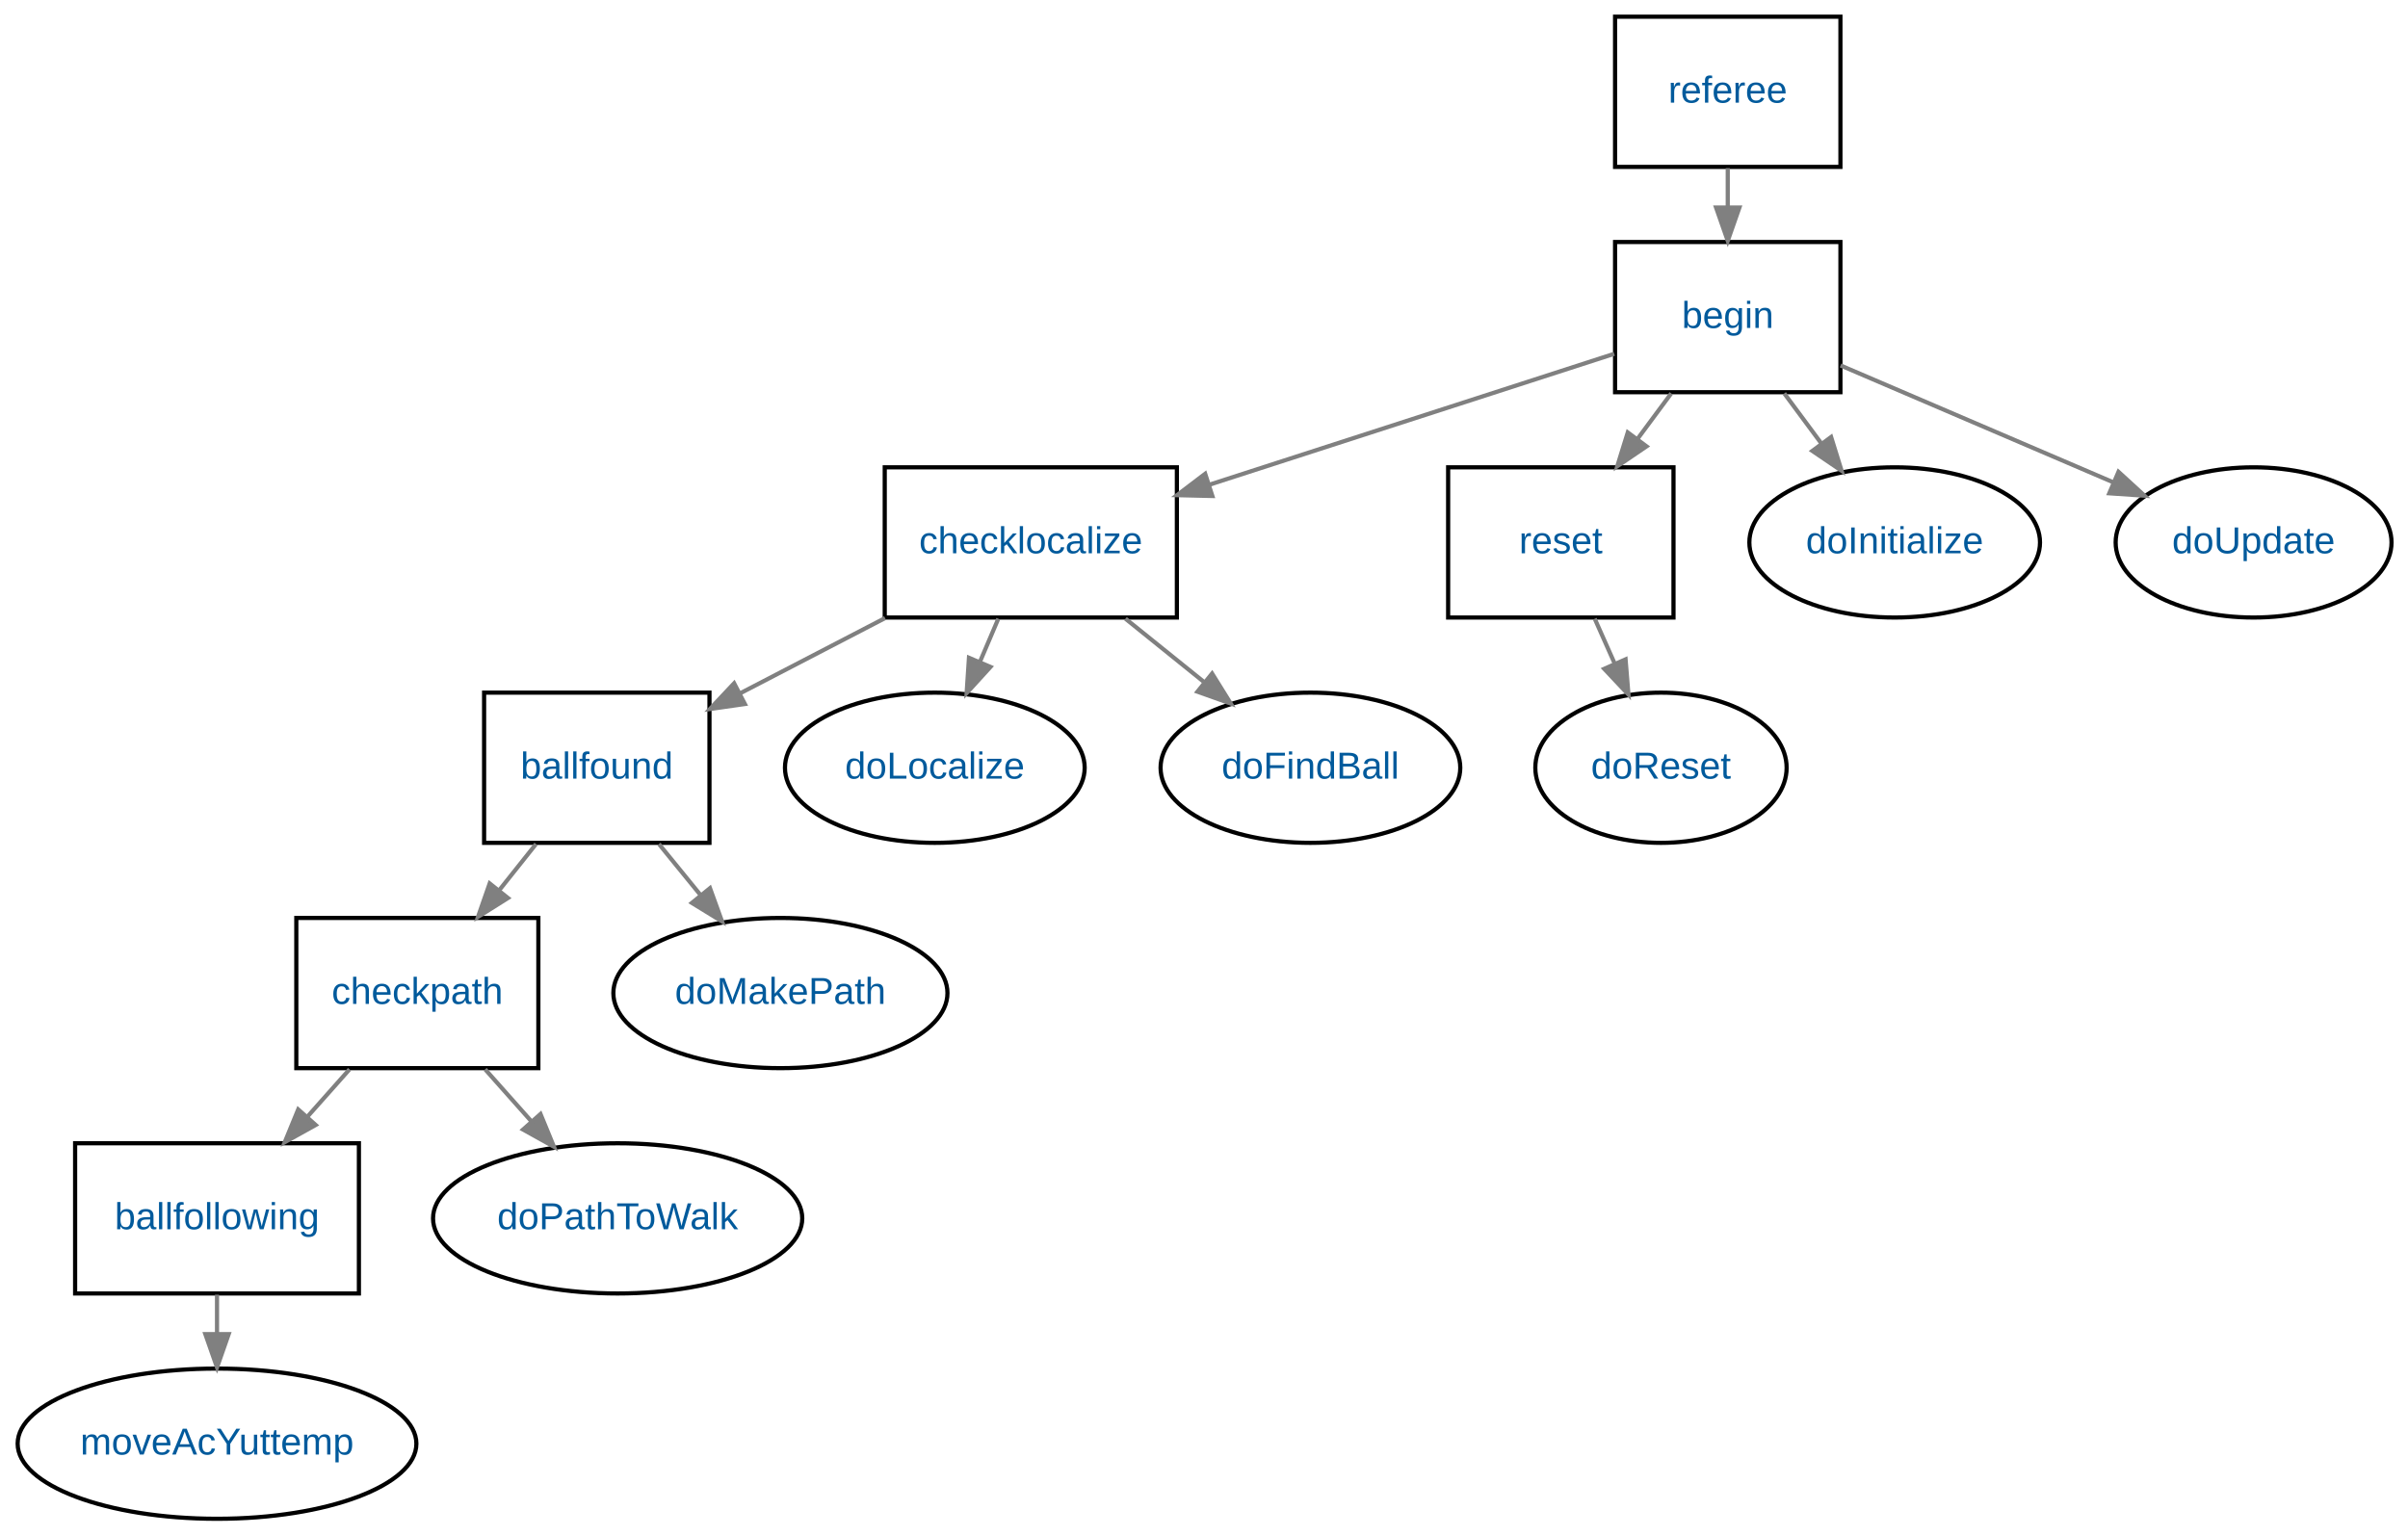
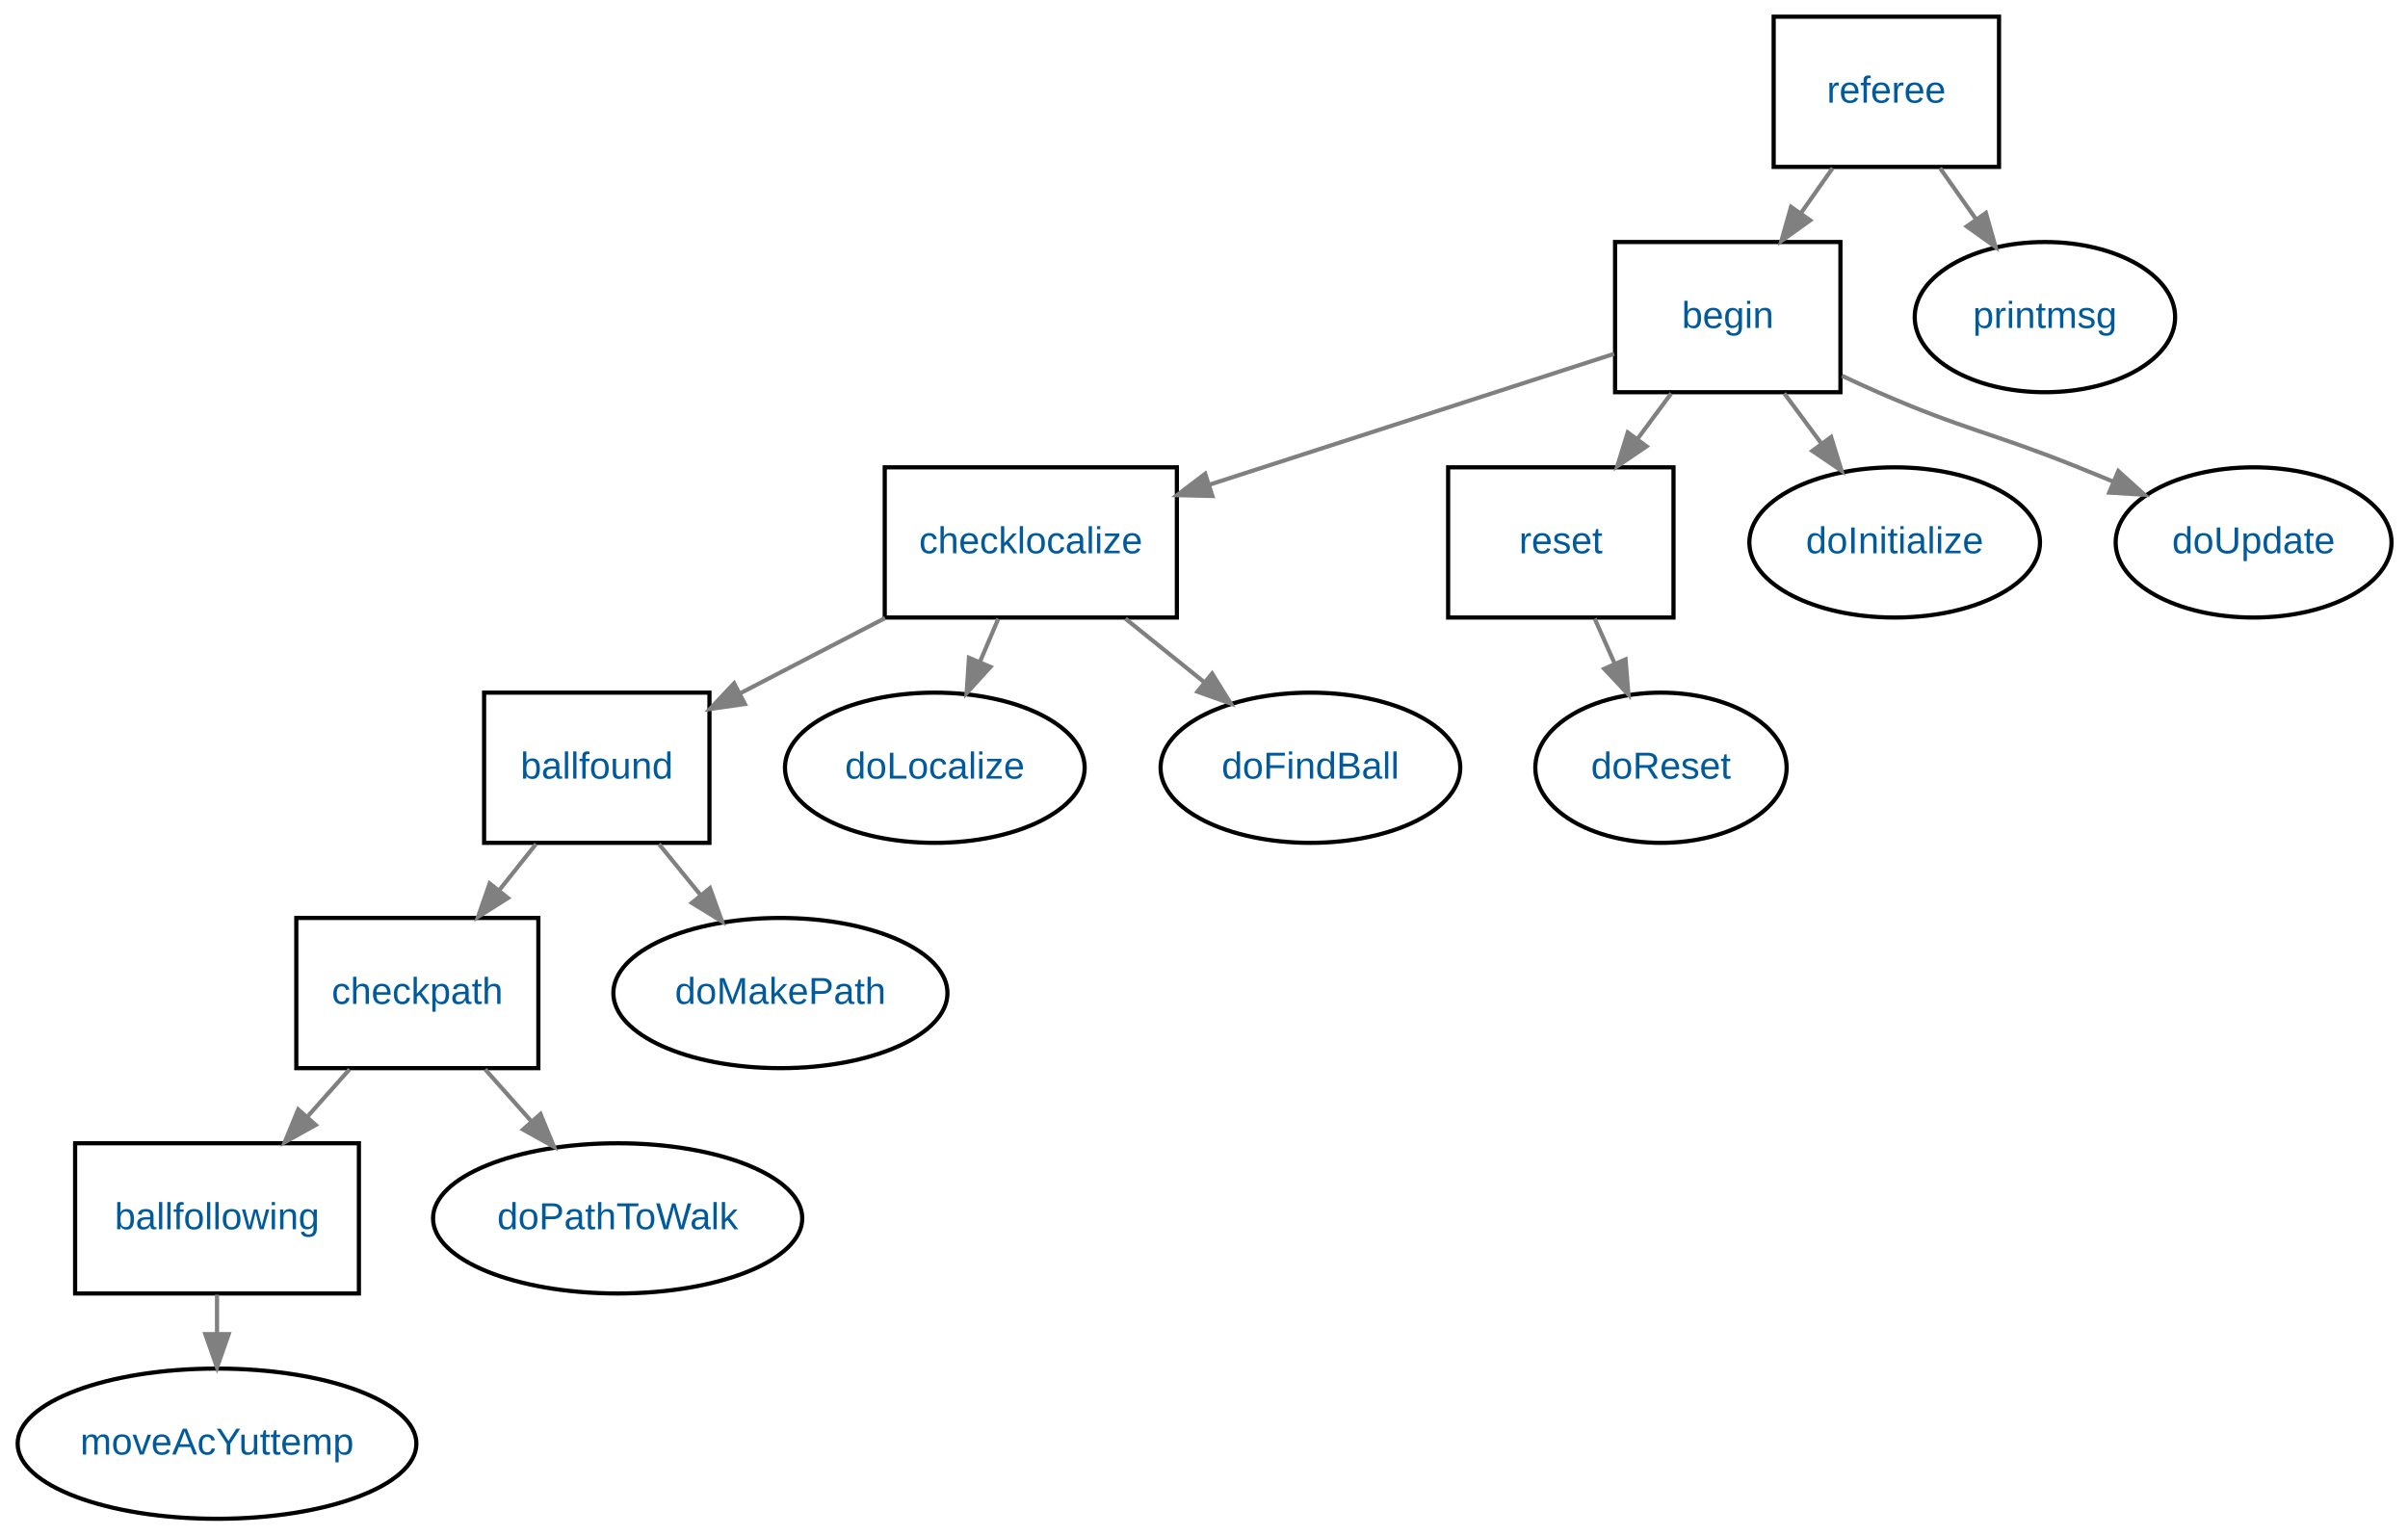
<svg xmlns="http://www.w3.org/2000/svg" xmlns:xlink="http://www.w3.org/1999/xlink" width="577pt" height="368pt" viewBox="0.00 0.00 577.00 368.00">
  <g id="graph1" class="graph" transform="scale(1 1) rotate(0) translate(4 364)">
    <polygon fill="white" stroke="white" points="-4,5 -4,-364 574,-364 574,5 -4,5" />
    <g id="node2" class="node">
      <a xlink:href="option.referee.html" xlink:title="referee">
-         <polygon fill="#ffffff" stroke="black" points="437,-360 383,-360 383,-324 437,-324 437,-360" />
-         <text text-anchor="middle" x="410" y="-339.4" font-family="Arial" font-size="9.00" fill="#005a9c">referee</text>
+         <polygon fill="#ffffff" stroke="black" points="475,-360 421,-360 421,-324 475,-324 475,-360" />
+         <text text-anchor="middle" x="448" y="-339.4" font-family="Arial" font-size="9.00" fill="#005a9c">referee</text>
      </a>
    </g>
    <g id="node4" class="node">
      <a xlink:href="option.begin.html" xlink:title="begin">
        <polygon fill="#ffffff" stroke="black" points="437,-306 383,-306 383,-270 437,-270 437,-306" />
        <text text-anchor="middle" x="410" y="-285.4" font-family="Arial" font-size="9.00" fill="#005a9c">begin</text>
      </a>
    </g>
-     <g id="edge17" class="edge">
-       <path fill="none" stroke="#808080" d="M410,-323.718C410,-320.727 410,-317.576 410,-314.436" />
-       <polygon fill="#808080" stroke="#808080" points="412.8,-314.263 410,-306.263 407.2,-314.263 412.8,-314.263" />
+     <g id="edge18" class="edge">
+       <path fill="none" stroke="#808080" d="M435.135,-323.718C432.721,-320.287 430.158,-316.646 427.629,-313.051" />
+       <polygon fill="#808080" stroke="#808080" points="429.746,-311.194 422.852,-306.263 425.166,-314.417 429.746,-311.194" />
+     </g>
+     <g id="node32" class="node">
+       <a xlink:href="basic-behaviors.myBasicBehaviors.html#printmsg" xlink:title="printmsg">
+         <ellipse fill="#ffffff" stroke="black" cx="486" cy="-288" rx="31.199" ry="18" />
+         <text text-anchor="middle" x="486" y="-285.4" font-family="Arial" font-size="9.00" fill="#005a9c">printmsg</text>
+       </a>
+     </g>
+     <g id="edge20" class="edge">
+       <path fill="none" stroke="#808080" d="M460.865,-323.718C463.624,-319.798 466.576,-315.603 469.452,-311.516" />
+       <polygon fill="#808080" stroke="#808080" points="471.858,-312.962 474.172,-304.808 467.278,-309.739 471.858,-312.962" />
    </g>
    <g id="node6" class="node">
      <a xlink:href="option.checklocalize.html" xlink:title="checklocalize">
        <polygon fill="#ffffff" stroke="black" points="278,-252 208,-252 208,-216 278,-216 278,-252" />
        <text text-anchor="middle" x="243" y="-231.4" font-family="Arial" font-size="9.00" fill="#005a9c">checklocalize</text>
      </a>
    </g>
-     <g id="edge19" class="edge">
+     <g id="edge22" class="edge">
      <path fill="none" stroke="#808080" d="M382.797,-279.204C356.58,-270.727 316.505,-257.768 285.973,-247.896" />
      <polygon fill="#808080" stroke="#808080" points="286.507,-245.125 278.033,-245.328 284.784,-250.454 286.507,-245.125" />
    </g>
    <g id="node14" class="node">
      <a xlink:href="option.reset.html" xlink:title="reset">
        <polygon fill="#ffffff" stroke="black" points="397,-252 343,-252 343,-216 397,-216 397,-252" />
        <text text-anchor="middle" x="370" y="-231.4" font-family="Arial" font-size="9.00" fill="#005a9c">reset</text>
      </a>
    </g>
-     <g id="edge21" class="edge">
+     <g id="edge24" class="edge">
      <path fill="none" stroke="#808080" d="M396.458,-269.718C393.851,-266.199 391.081,-262.459 388.352,-258.775" />
      <polygon fill="#808080" stroke="#808080" points="390.54,-257.025 383.528,-252.263 386.04,-260.358 390.54,-257.025" />
    </g>
    <g id="node28" class="node">
      <a xlink:href="basic-behaviors.myBasicBehaviors.html#doInitialize" xlink:title="doInitialize">
        <ellipse fill="#ffffff" stroke="black" cx="450" cy="-234" rx="34.822" ry="18" />
        <text text-anchor="middle" x="450" y="-231.4" font-family="Arial" font-size="9.00" fill="#005a9c">doInitialize</text>
      </a>
    </g>
-     <g id="edge23" class="edge">
+     <g id="edge26" class="edge">
      <path fill="none" stroke="#808080" d="M423.542,-269.718C426.388,-265.876 429.429,-261.771 432.399,-257.761" />
      <polygon fill="#808080" stroke="#808080" points="434.77,-259.265 437.282,-251.169 430.27,-255.931 434.77,-259.265" />
    </g>
    <g id="node30" class="node">
      <a xlink:href="basic-behaviors.myBasicBehaviors.html#doUpdate" xlink:title="doUpdate">
        <ellipse fill="#ffffff" stroke="black" cx="536" cy="-234" rx="33.053" ry="18" />
        <text text-anchor="middle" x="536" y="-231.4" font-family="Arial" font-size="9.00" fill="#005a9c">doUpdate</text>
      </a>
    </g>
-     <g id="edge25" class="edge">
-       <path fill="none" stroke="#808080" d="M437.03,-276.416C456.138,-268.227 481.884,-257.193 502.327,-248.431" />
-       <polygon fill="#808080" stroke="#808080" points="503.627,-250.921 509.877,-245.195 501.421,-245.773 503.627,-250.921" />
+     <g id="edge28" class="edge">
+       <path fill="none" stroke="#808080" d="M437.377,-273.941C440.269,-272.567 443.182,-271.229 446,-270 466.885,-260.893 472.857,-260.49 494,-252 496.738,-250.901 499.566,-249.741 502.402,-248.562" />
+       <polygon fill="#808080" stroke="#808080" points="503.577,-251.105 509.865,-245.422 501.405,-245.943 503.577,-251.105" />
    </g>
    <g id="node8" class="node">
      <a xlink:href="option.ballfound.html" xlink:title="ballfound">
        <polygon fill="#ffffff" stroke="black" points="166,-198 112,-198 112,-162 166,-162 166,-198" />
        <text text-anchor="middle" x="139" y="-177.4" font-family="Arial" font-size="9.00" fill="#005a9c">ballfound</text>
      </a>
    </g>
-     <g id="edge27" class="edge">
+     <g id="edge30" class="edge">
      <path fill="none" stroke="#808080" d="M208.08,-215.869C196.85,-210.037 184.424,-203.585 173.243,-197.78" />
      <polygon fill="#808080" stroke="#808080" points="174.49,-195.273 166.1,-194.071 171.91,-200.243 174.49,-195.273" />
    </g>
    <g id="node22" class="node">
      <a xlink:href="basic-behaviors.myBasicBehaviors.html#doLocalize" xlink:title="doLocalize">
        <ellipse fill="#ffffff" stroke="black" cx="220" cy="-180" rx="35.908" ry="18" />
        <text text-anchor="middle" x="220" y="-177.4" font-family="Arial" font-size="9.00" fill="#005a9c">doLocalize</text>
      </a>
    </g>
-     <g id="edge29" class="edge">
+     <g id="edge32" class="edge">
      <path fill="none" stroke="#808080" d="M235.213,-215.718C233.797,-212.393 232.296,-208.869 230.811,-205.382" />
      <polygon fill="#808080" stroke="#808080" points="233.334,-204.16 227.623,-197.897 228.182,-206.354 233.334,-204.16" />
    </g>
    <g id="node24" class="node">
      <a xlink:href="basic-behaviors.myBasicBehaviors.html#doFindBall" xlink:title="doFindBall">
        <ellipse fill="#ffffff" stroke="black" cx="310" cy="-180" rx="35.908" ry="18" />
        <text text-anchor="middle" x="310" y="-177.4" font-family="Arial" font-size="9.00" fill="#005a9c">doFindBall</text>
      </a>
    </g>
-     <g id="edge31" class="edge">
+     <g id="edge34" class="edge">
      <path fill="none" stroke="#808080" d="M265.683,-215.718C271.705,-210.865 278.249,-205.59 284.414,-200.621" />
      <polygon fill="#808080" stroke="#808080" points="286.441,-202.584 290.913,-195.384 282.927,-198.224 286.441,-202.584" />
    </g>
    <g id="node10" class="node">
      <a xlink:href="option.checkpath.html" xlink:title="checkpath">
        <polygon fill="#ffffff" stroke="black" points="125,-144 67,-144 67,-108 125,-108 125,-144" />
        <text text-anchor="middle" x="96" y="-123.4" font-family="Arial" font-size="9.00" fill="#005a9c">checkpath</text>
      </a>
    </g>
-     <g id="edge33" class="edge">
+     <g id="edge36" class="edge">
      <path fill="none" stroke="#808080" d="M124.442,-161.718C121.64,-158.199 118.662,-154.459 115.728,-150.775" />
      <polygon fill="#808080" stroke="#808080" points="117.717,-148.777 110.543,-144.263 113.336,-152.266 117.717,-148.777" />
    </g>
    <g id="node20" class="node">
      <a xlink:href="basic-behaviors.myBasicBehaviors.html#doMakePath" xlink:title="doMakePath">
        <ellipse fill="#ffffff" stroke="black" cx="183" cy="-126" rx="40.029" ry="18" />
        <text text-anchor="middle" x="183" y="-123.4" font-family="Arial" font-size="9.00" fill="#005a9c">doMakePath</text>
      </a>
    </g>
-     <g id="edge35" class="edge">
+     <g id="edge38" class="edge">
      <path fill="none" stroke="#808080" d="M153.896,-161.718C157.103,-157.782 160.535,-153.57 163.878,-149.468" />
      <polygon fill="#808080" stroke="#808080" points="166.127,-151.14 169.01,-143.169 161.786,-147.603 166.127,-151.14" />
    </g>
    <g id="node12" class="node">
      <a xlink:href="option.ballfollowing.html" xlink:title="ballfollowing">
        <polygon fill="#ffffff" stroke="black" points="82,-90 14,-90 14,-54 82,-54 82,-90" />
        <text text-anchor="middle" x="48" y="-69.4" font-family="Arial" font-size="9.00" fill="#005a9c">ballfollowing</text>
      </a>
    </g>
-     <g id="edge37" class="edge">
+     <g id="edge40" class="edge">
      <path fill="none" stroke="#808080" d="M79.749,-107.718C76.543,-104.111 73.131,-100.272 69.777,-96.499" />
      <polygon fill="#808080" stroke="#808080" points="71.642,-94.382 64.234,-90.263 67.456,-98.103 71.642,-94.382" />
    </g>
    <g id="node18" class="node">
      <a xlink:href="basic-behaviors.myBasicBehaviors.html#doPathToWalk" xlink:title="doPathToWalk">
        <ellipse fill="#ffffff" stroke="black" cx="144" cy="-72" rx="44.236" ry="18" />
        <text text-anchor="middle" x="144" y="-69.4" font-family="Arial" font-size="9.00" fill="#005a9c">doPathToWalk</text>
      </a>
    </g>
-     <g id="edge39" class="edge">
+     <g id="edge42" class="edge">
      <path fill="none" stroke="#808080" d="M112.251,-107.718C115.832,-103.689 119.672,-99.369 123.4,-95.175" />
      <polygon fill="#808080" stroke="#808080" points="125.516,-97.009 128.738,-89.169 121.331,-93.288 125.516,-97.009" />
    </g>
    <g id="node16" class="node">
      <a xlink:href="basic-behaviors.myBasicBehaviors.html#moveAcYuttemp" xlink:title="moveAcYuttemp">
        <ellipse fill="#ffffff" stroke="black" cx="48" cy="-18" rx="47.773" ry="18" />
        <text text-anchor="middle" x="48" y="-15.4" font-family="Arial" font-size="9.00" fill="#005a9c">moveAcYuttemp</text>
      </a>
    </g>
-     <g id="edge41" class="edge">
+     <g id="edge44" class="edge">
      <path fill="none" stroke="#808080" d="M48,-53.718C48,-50.727 48,-47.576 48,-44.436" />
      <polygon fill="#808080" stroke="#808080" points="50.8,-44.263 48,-36.263 45.2,-44.263 50.8,-44.263" />
    </g>
    <g id="node26" class="node">
      <a xlink:href="basic-behaviors.myBasicBehaviors.html#doReset" xlink:title="doReset">
        <ellipse fill="#ffffff" stroke="black" cx="394" cy="-180" rx="30.109" ry="18" />
        <text text-anchor="middle" x="394" y="-177.4" font-family="Arial" font-size="9.00" fill="#005a9c">doReset</text>
      </a>
    </g>
-     <g id="edge43" class="edge">
+     <g id="edge46" class="edge">
      <path fill="none" stroke="#808080" d="M378.125,-215.718C379.676,-212.23 381.322,-208.524 382.946,-204.871" />
      <polygon fill="#808080" stroke="#808080" points="385.517,-205.98 386.208,-197.532 380.4,-203.706 385.517,-205.98" />
    </g>
  </g>
</svg>
